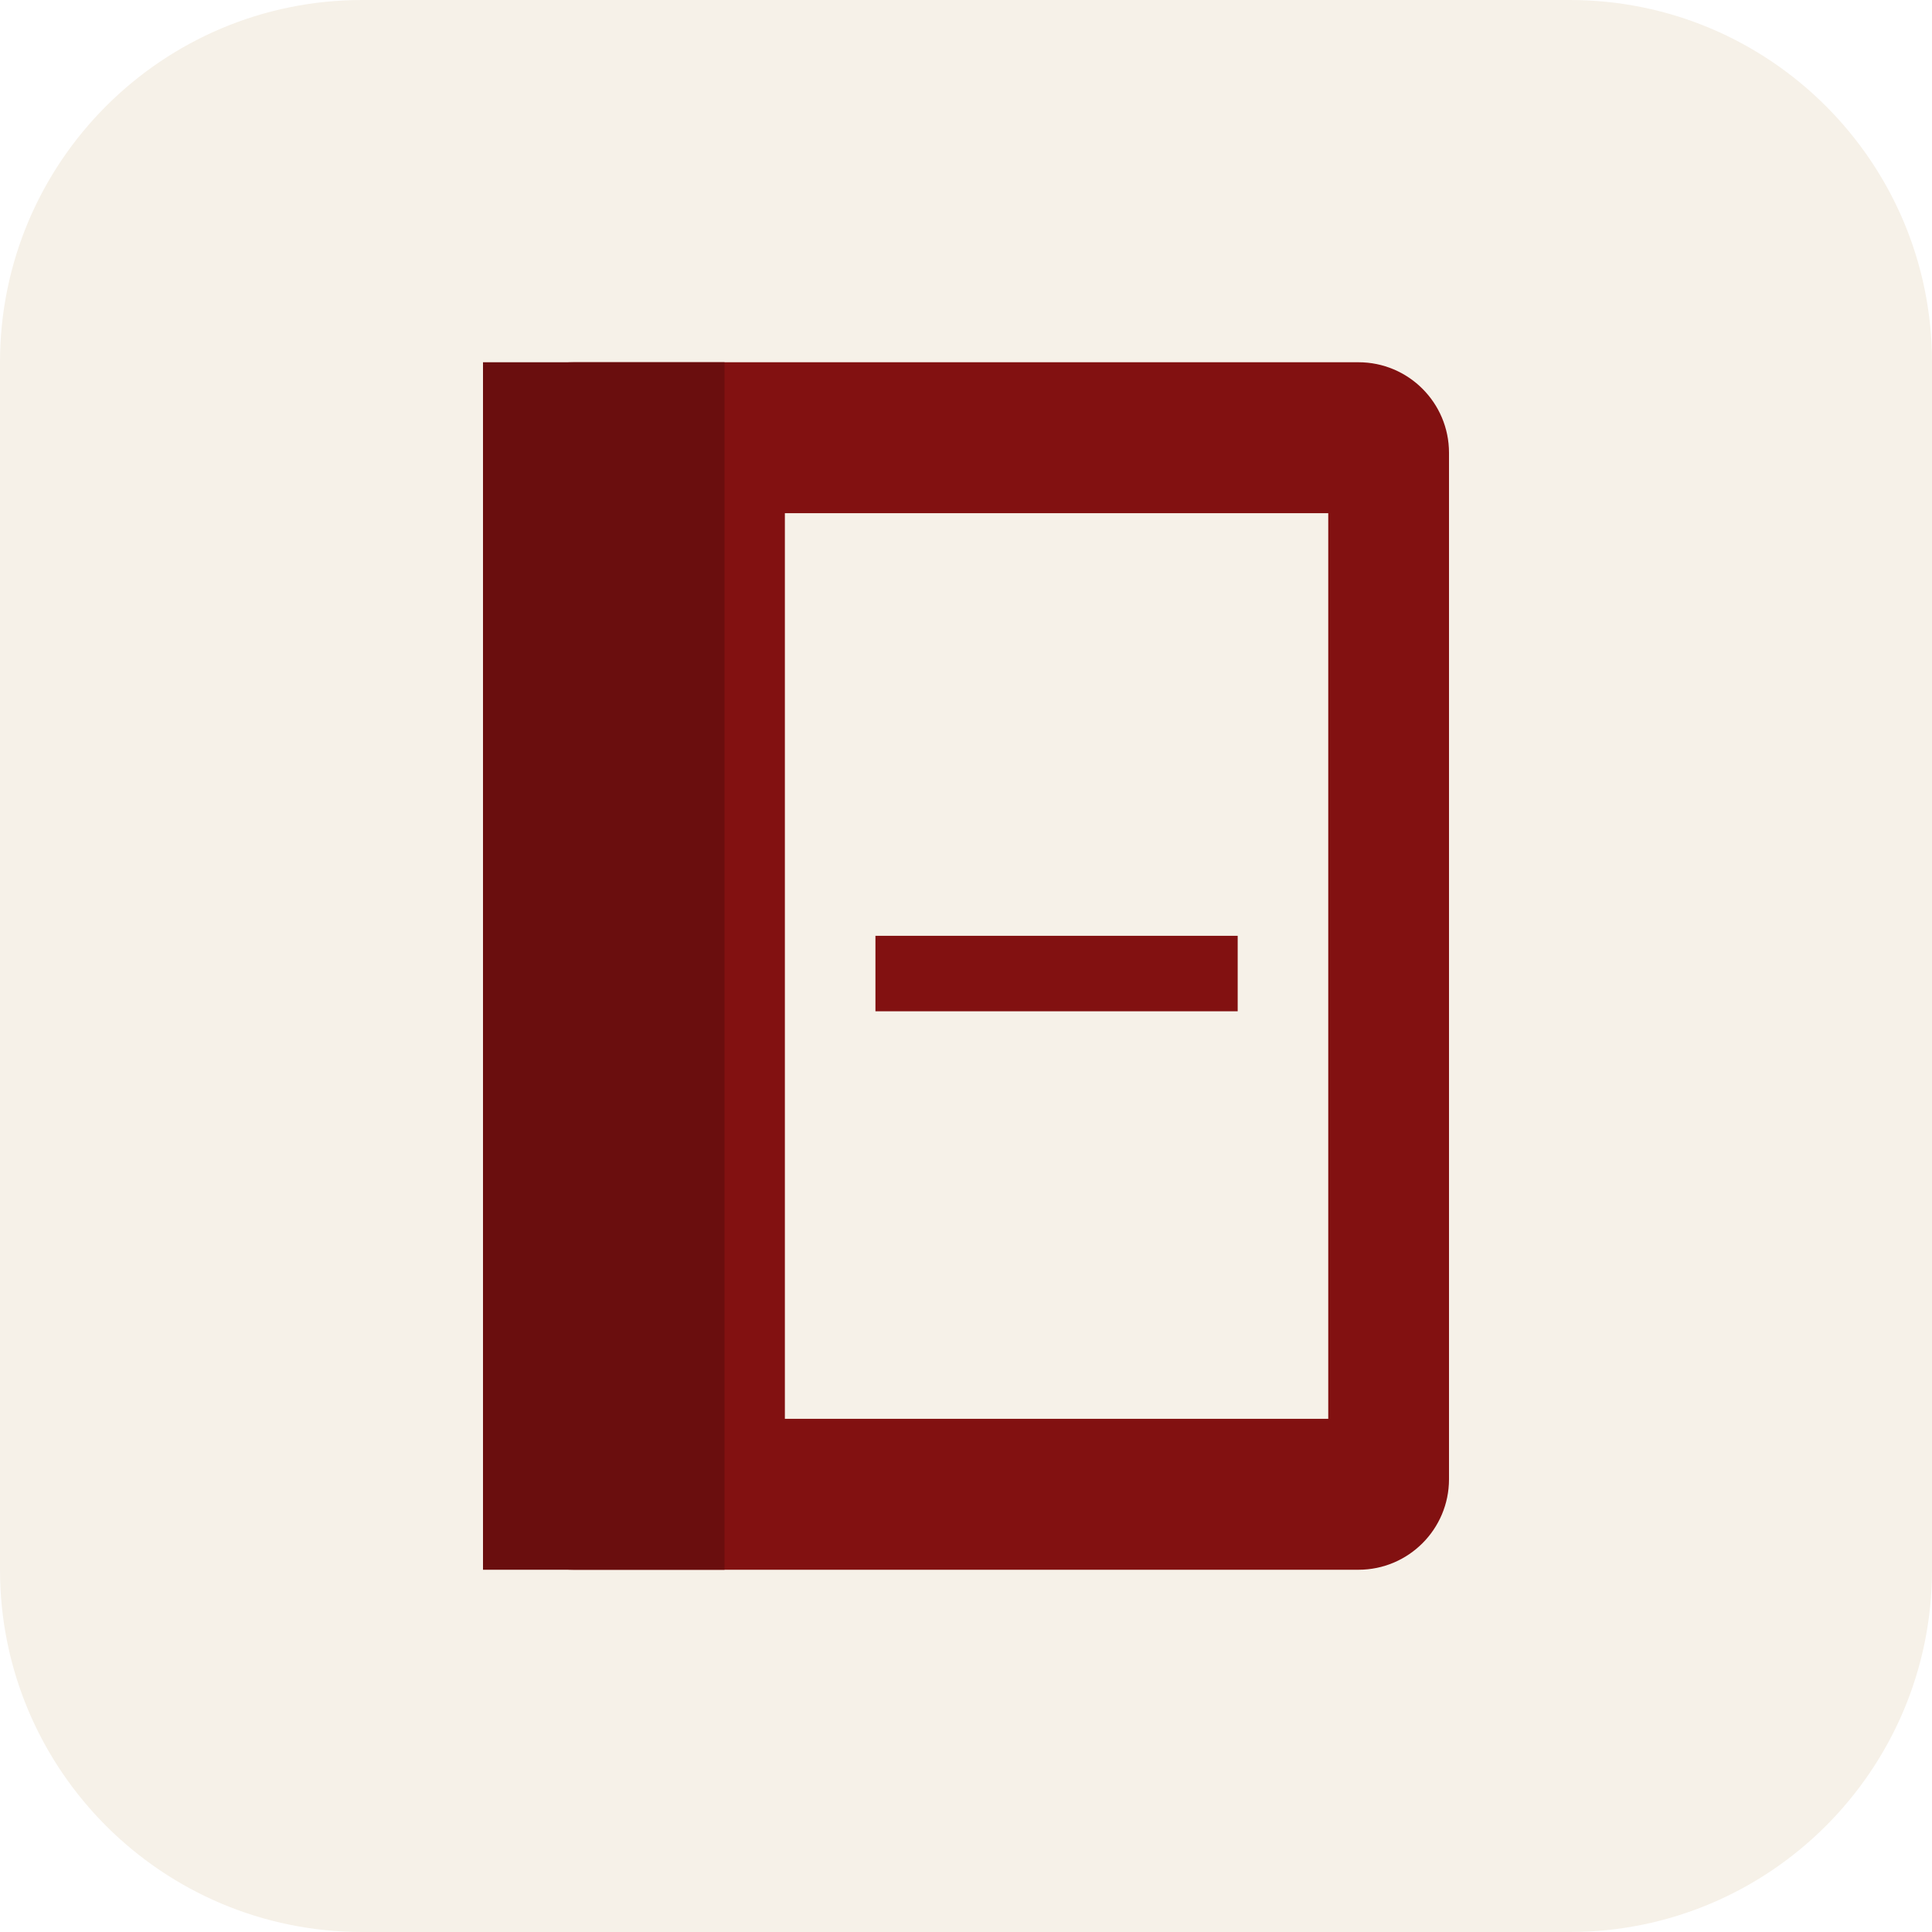
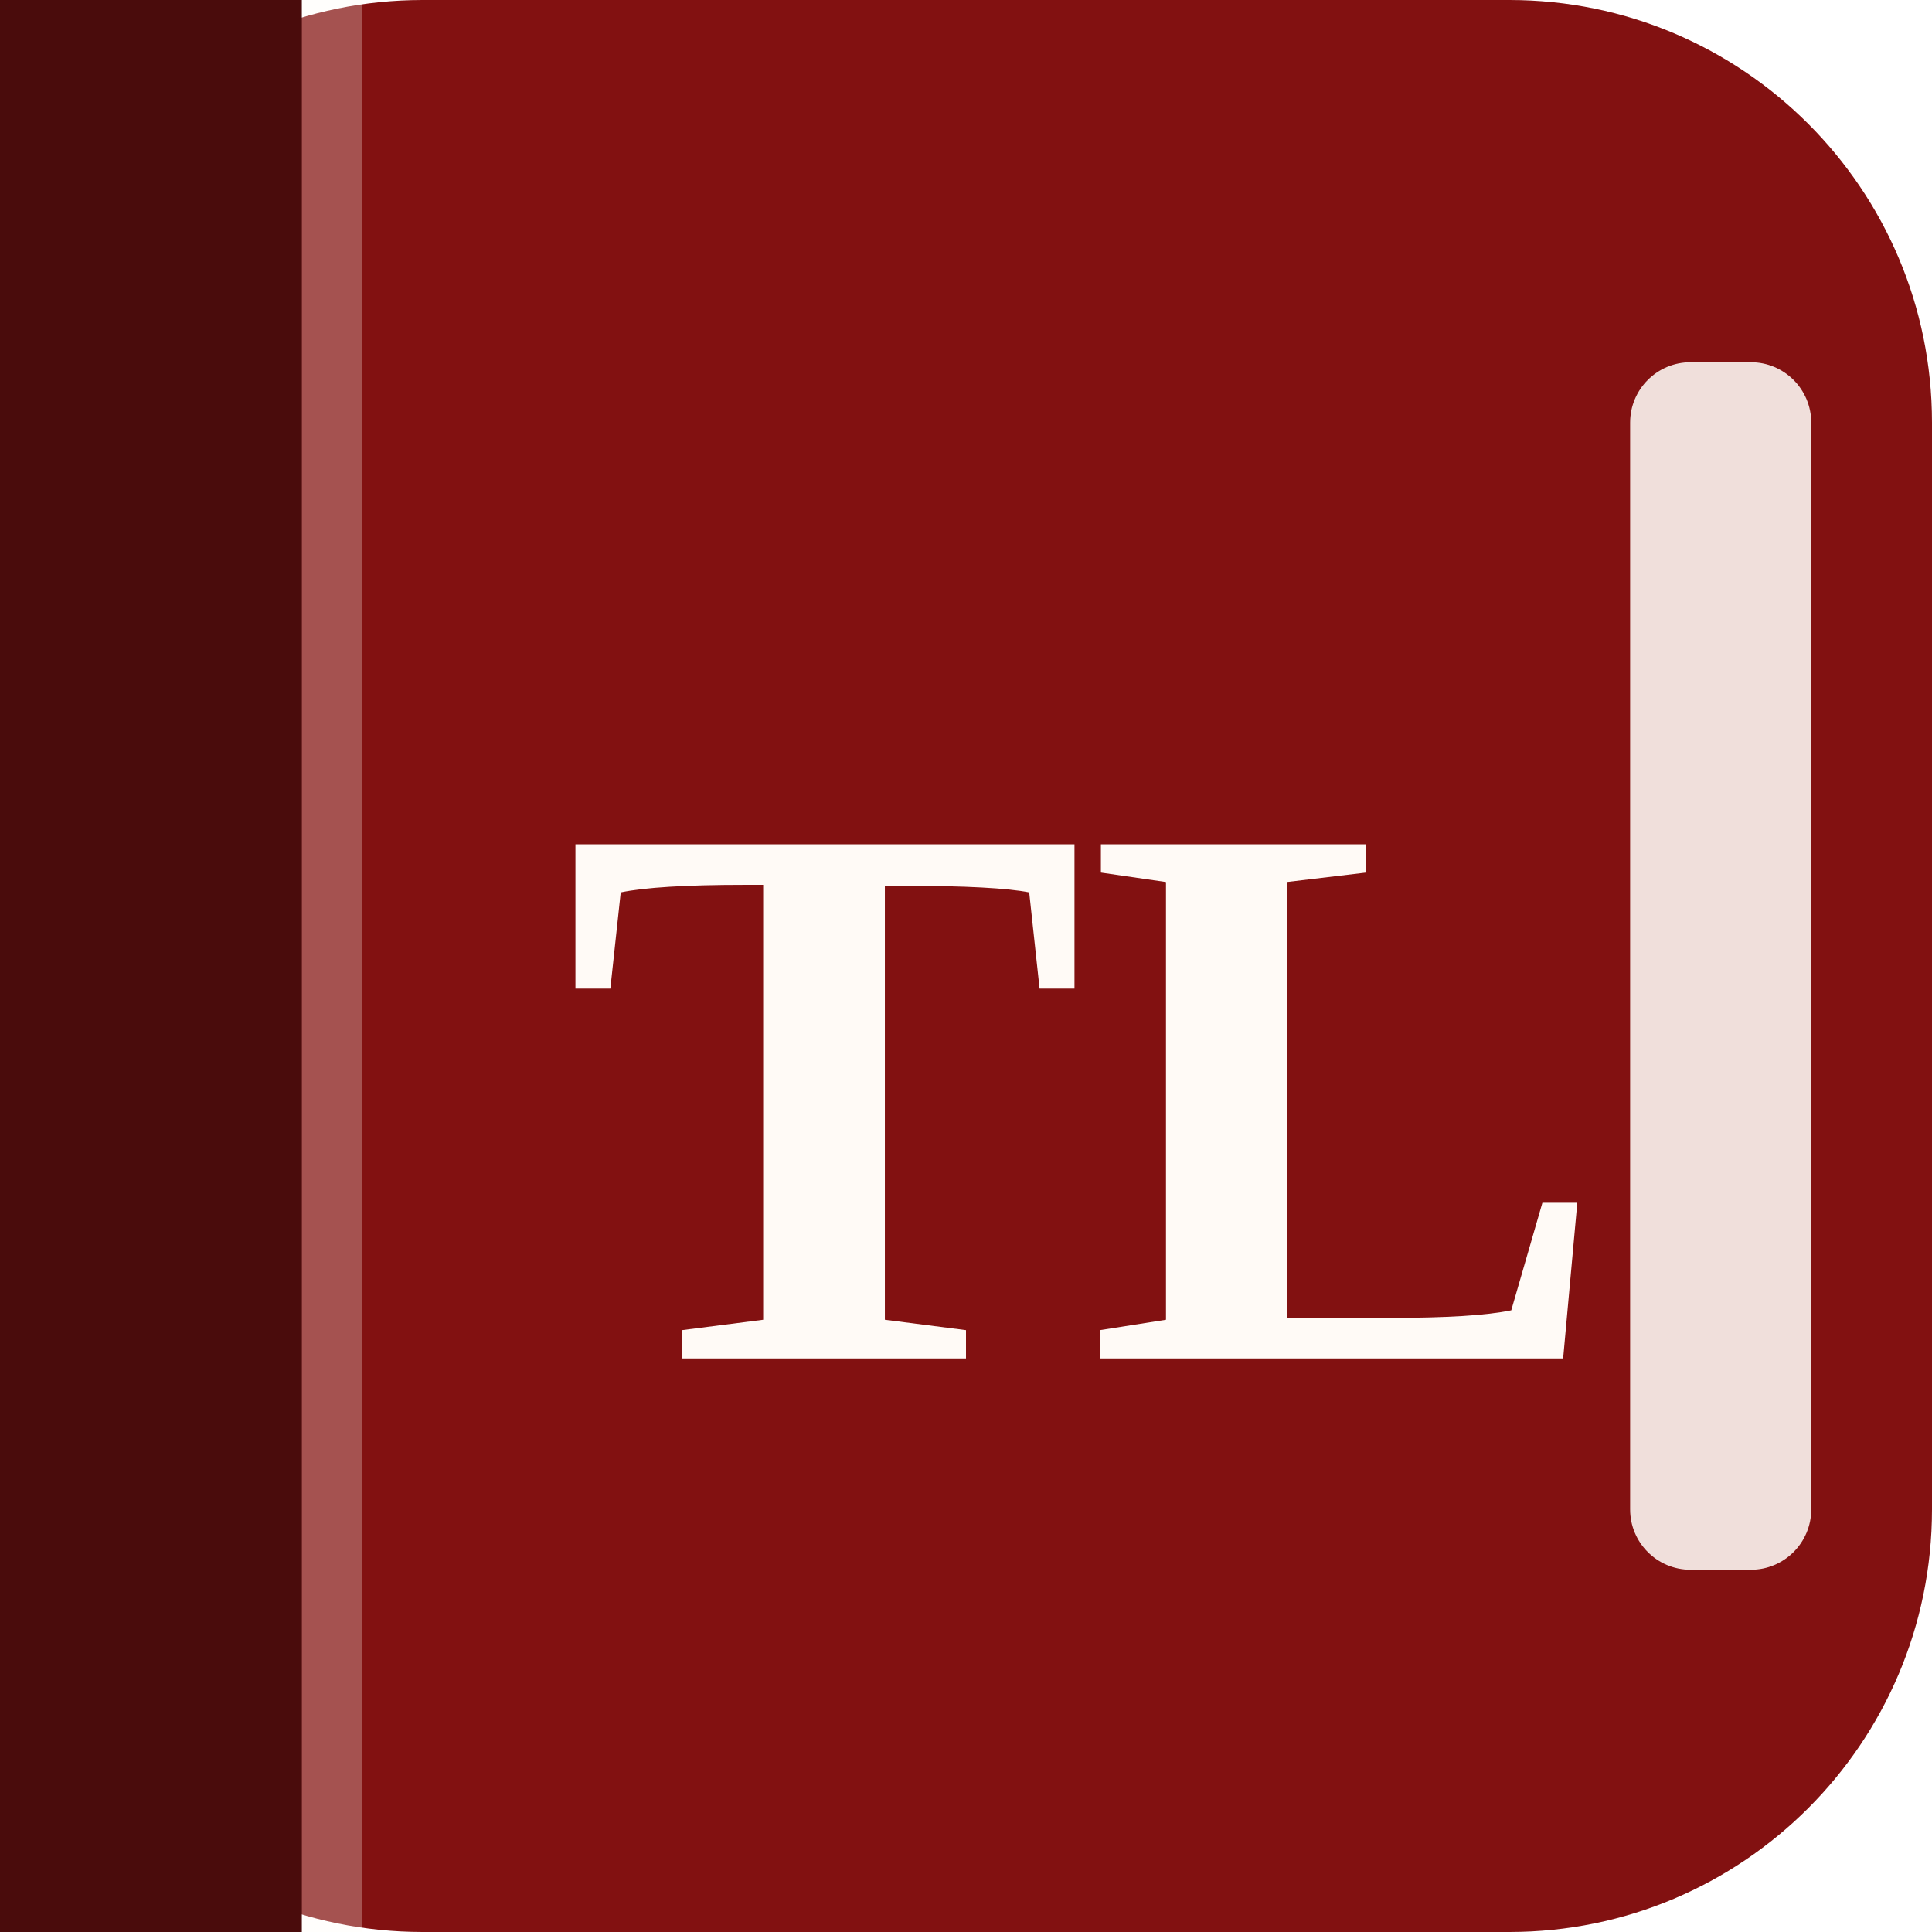
<svg xmlns="http://www.w3.org/2000/svg" viewBox="0 0 32 32">
-   <rect width="32" height="32" rx="6" fill="#f6f1e8" />
-   <rect x="8" y="6" width="16" height="20" rx="1.5" fill="#821111" />
-   <rect x="8" y="6" width="4" height="20" fill="#6a0e0e" />
-   <rect x="13" y="8.5" width="9" height="15" fill="#f6f1e8" />
-   <rect x="14.5" y="15.5" width="6" height="1.25" fill="#821111" />
+   <rect width="32" height="32" rx="7" fill="#821111" />
+   <rect width="5" height="32" fill="#4a0c0c" />
+   <rect x="5" width="1" height="32" fill="#fffaf6" opacity="0.28" />
+   <rect x="27" y="6" width="3" height="20" rx="1" fill="#fffaf6" opacity="0.88" />
+   <text x="18" y="22.5" text-anchor="middle" font-family="Georgia, 'Times New Roman', serif" font-size="13" font-weight="700" fill="#fffaf6">TL</text>
</svg>
